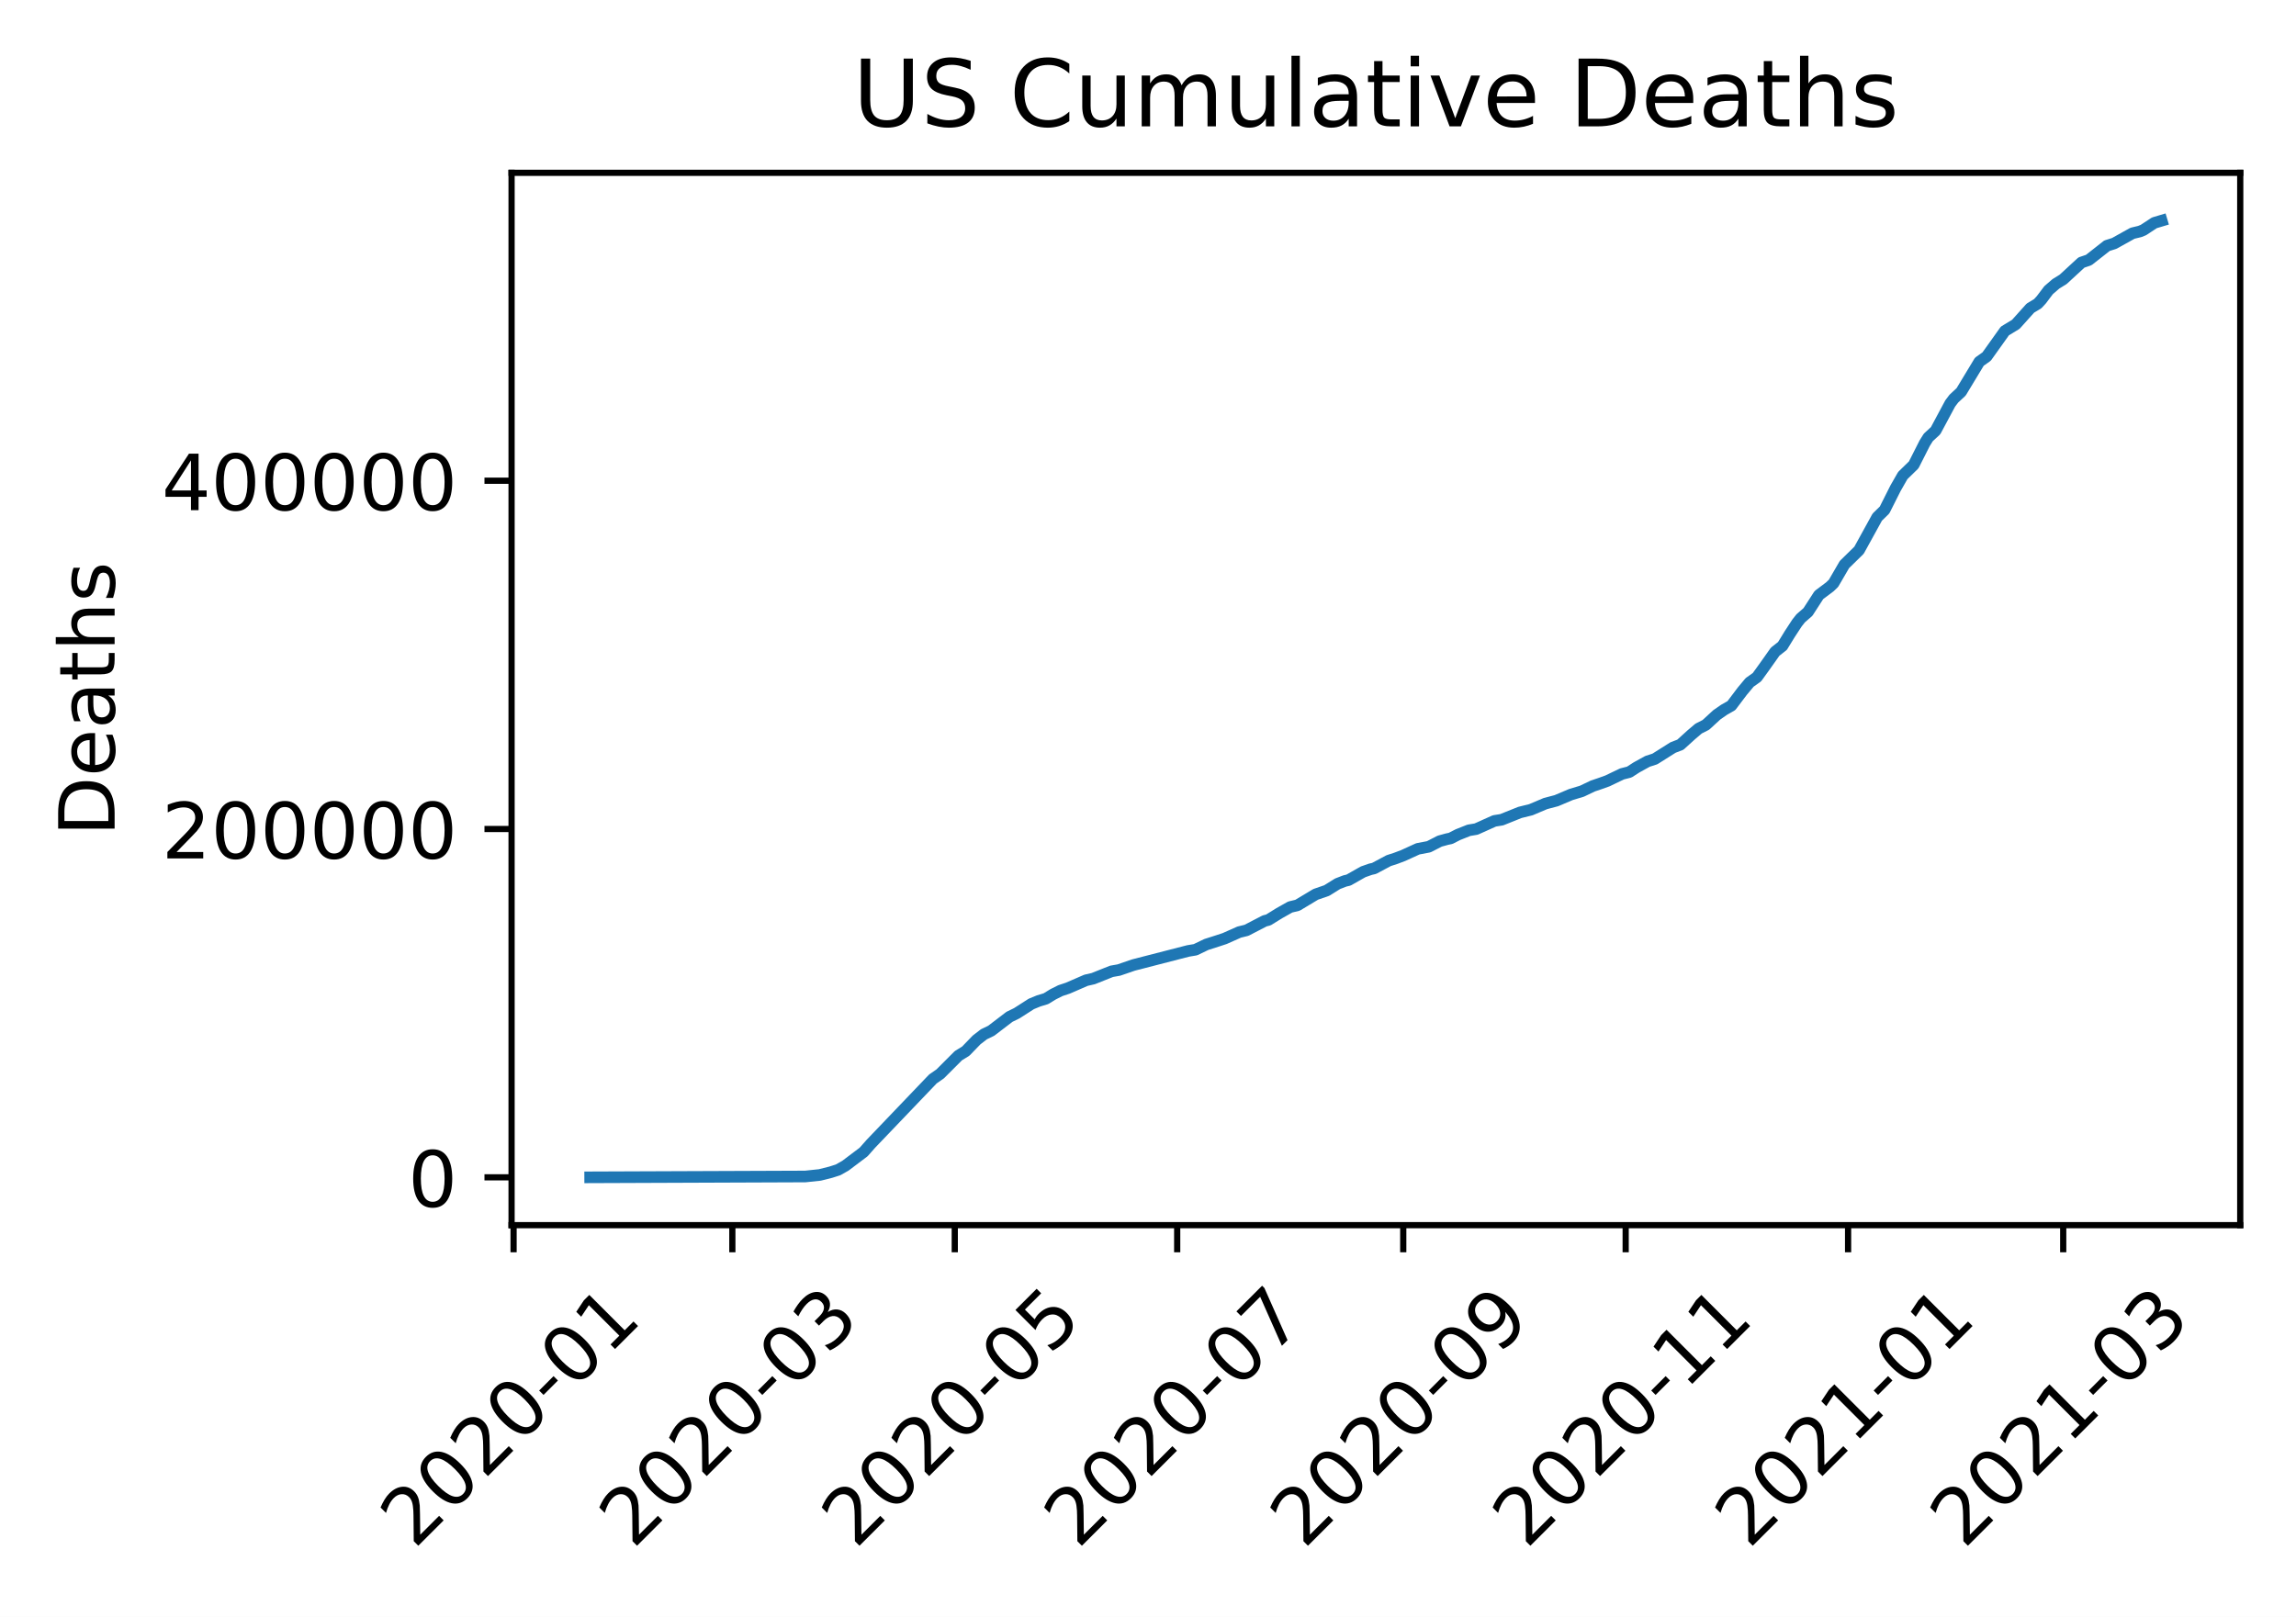
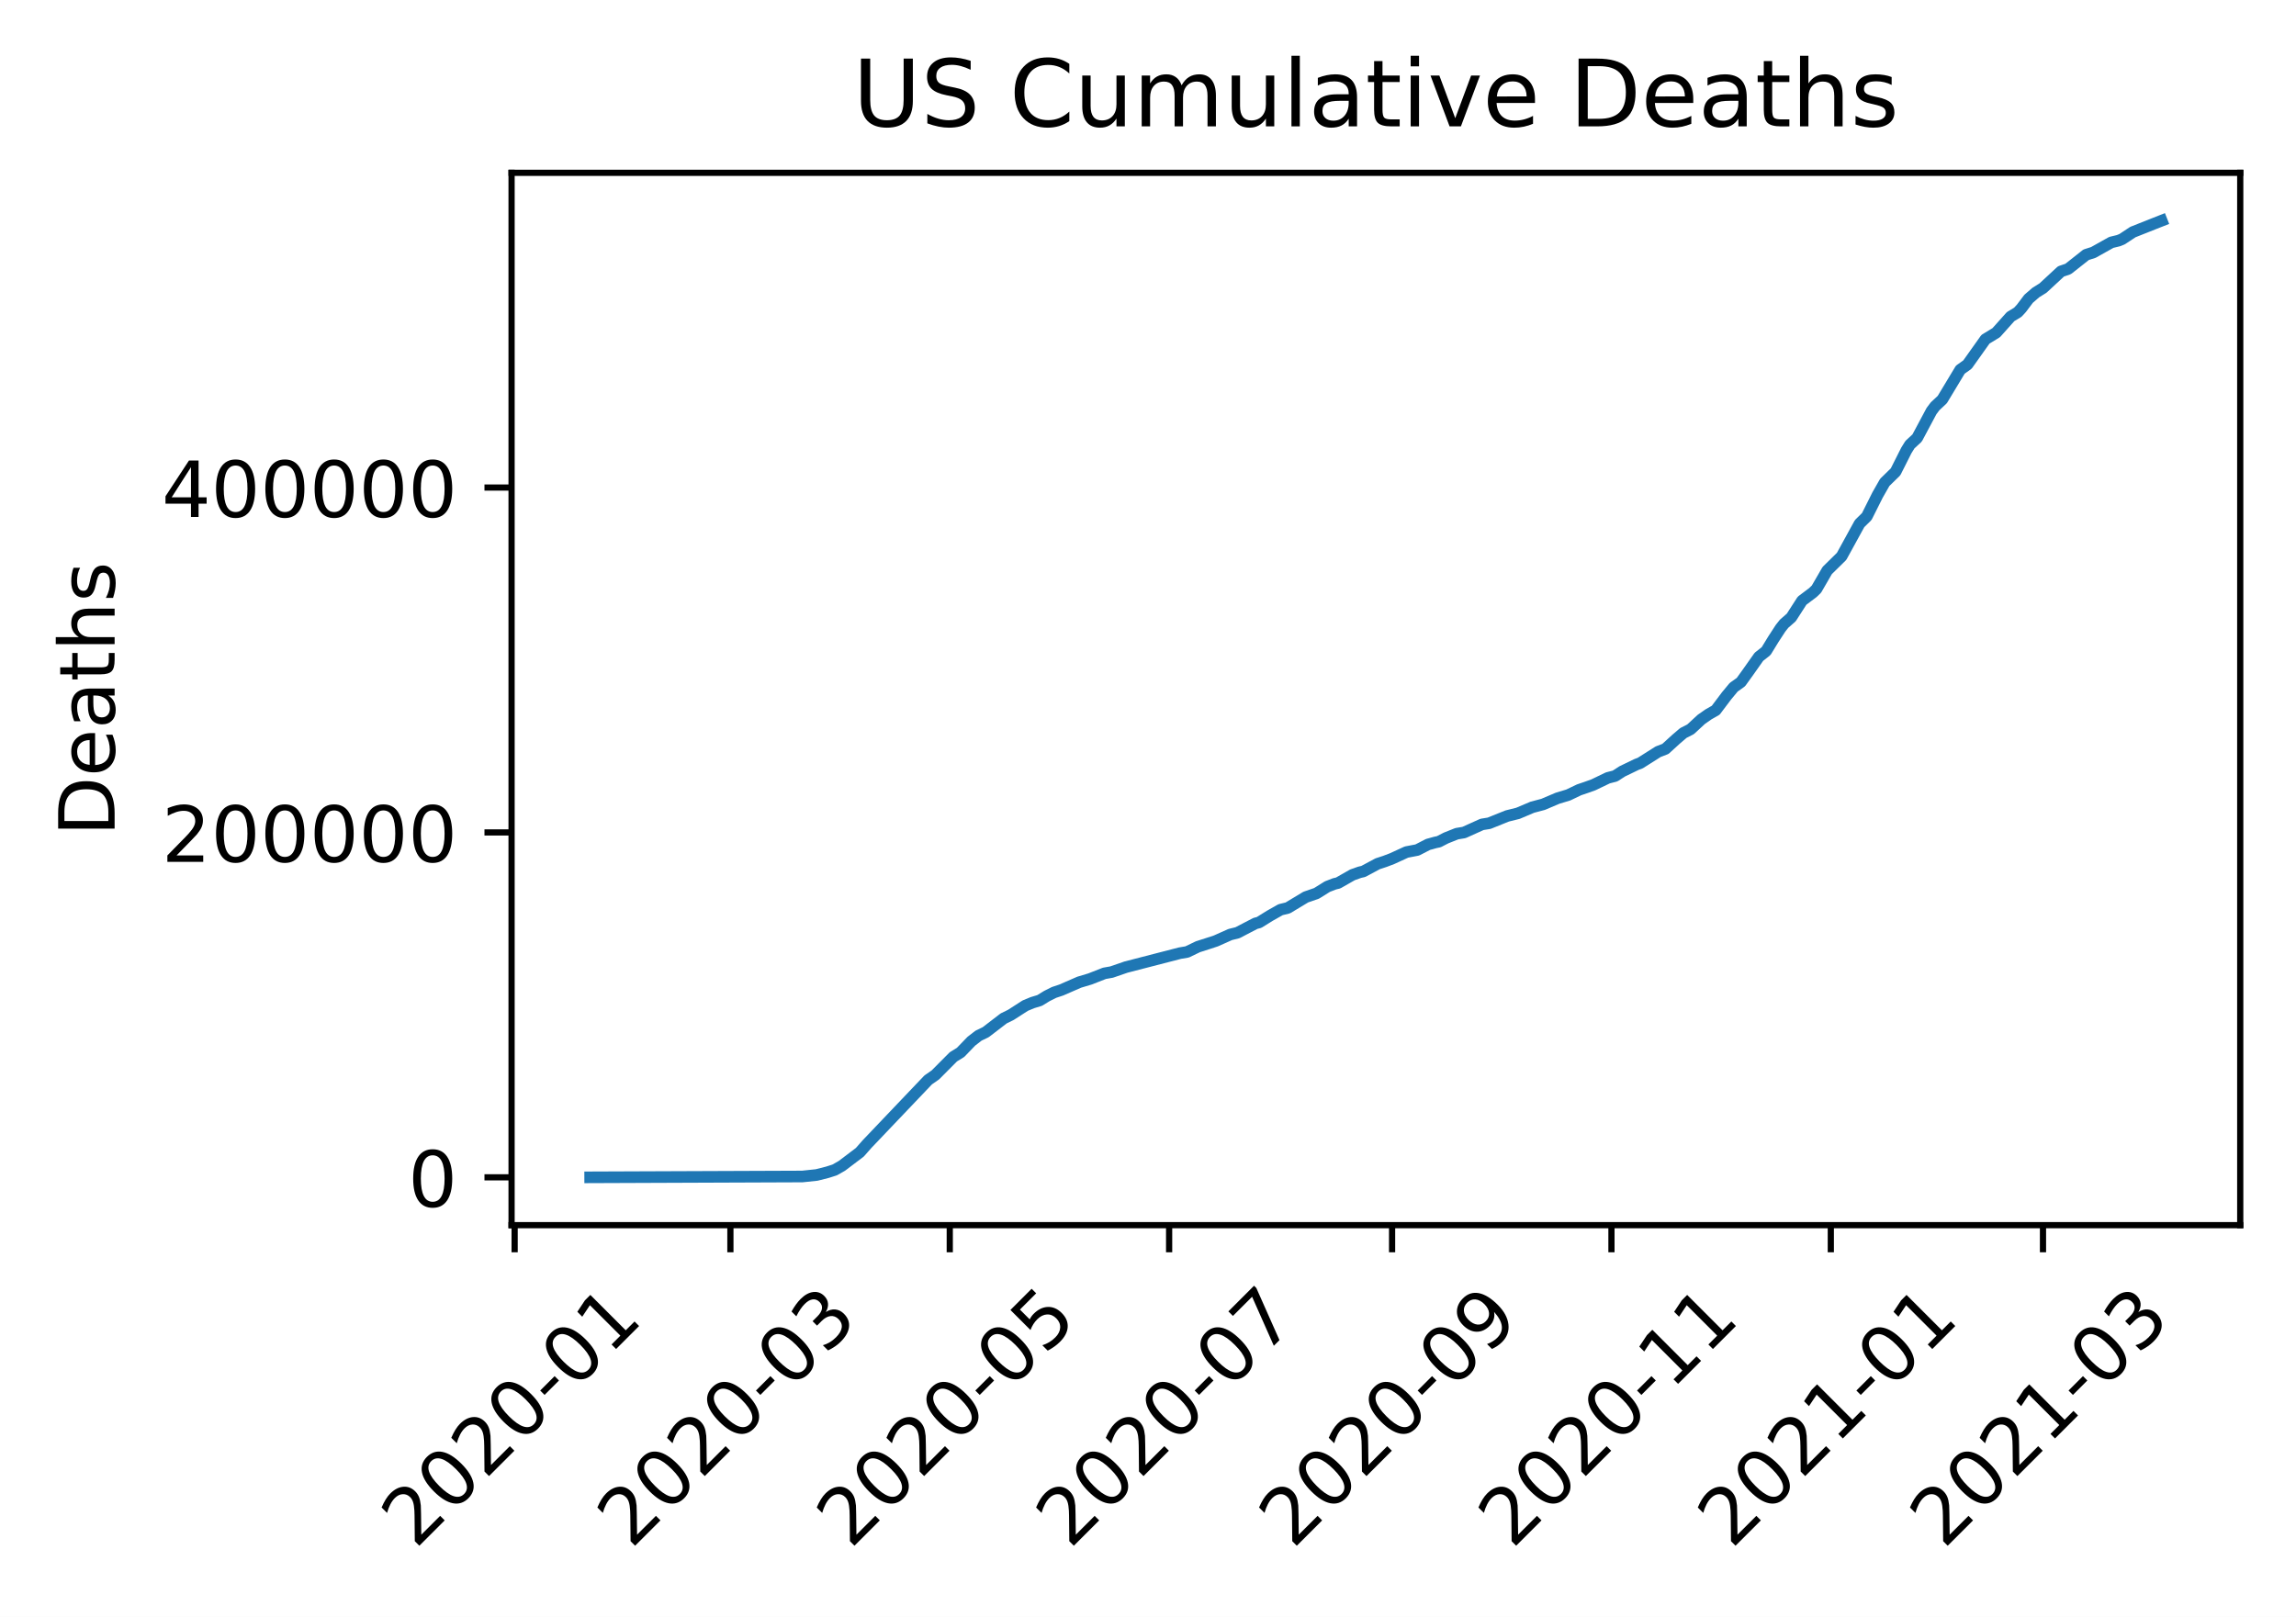
<svg xmlns="http://www.w3.org/2000/svg" xmlns:xlink="http://www.w3.org/1999/xlink" height="208.807pt" version="1.1" viewBox="0 0 296.453 208.807" width="296.453pt">
  <defs>
    <style type="text/css">
*{stroke-linecap:butt;stroke-linejoin:round;}
  </style>
  </defs>
  <g id="figure_1">
    <g id="patch_1">
      <path d="M 0 208.807  L 296.453 208.807  L 296.453 0  L 0 0  z " style="fill:#ffffff;" />
    </g>
    <g id="axes_1">
      <g id="patch_2">
        <path d="M 66.053 158.218  L 289.253 158.218  L 289.253 22.318  L 66.053 22.318  z " style="fill:#ffffff;" />
      </g>
      <g id="matplotlib.axis_1">
        <g id="xtick_1">
          <g id="line2d_1">
            <defs>
-               <path d="M 0 0  L 0 3.5  " id="mb74d3127bd" style="stroke:#000000;stroke-width:0.8;" />
-             </defs>
-             <g>
-               <use style="stroke:#000000;stroke-width:0.8;" x="66.312" xlink:href="#mb74d3127bd" y="158.218" />
+               <path d="M 0 0  L 0 3.5  " id="m26a43d365c" style="stroke:#000000;stroke-width:0.8;" />
+             </defs>
+             <g>
+               <use style="stroke:#000000;stroke-width:0.8;" x="66.448" xlink:href="#m26a43d365c" y="158.218" />
            </g>
          </g>
          <g id="text_1">
            <defs>
              <path d="M 19.188 8.297  L 53.609 8.297  L 53.609 0  L 7.328 0  L 7.328 8.297  Q 12.938 14.109 22.625 23.891  Q 32.328 33.688 34.812 36.531  Q 39.547 41.844 41.422 45.531  Q 43.312 49.219 43.312 52.781  Q 43.312 58.594 39.234 62.25  Q 35.156 65.922 28.609 65.922  Q 23.969 65.922 18.812 64.312  Q 13.672 62.703 7.812 59.422  L 7.812 69.391  Q 13.766 71.781 18.938 73  Q 24.125 74.219 28.422 74.219  Q 39.75 74.219 46.484 68.547  Q 53.219 62.891 53.219 53.422  Q 53.219 48.922 51.531 44.891  Q 49.859 40.875 45.406 35.406  Q 44.188 33.984 37.641 27.219  Q 31.109 20.453 19.188 8.297  z " id="DejaVuSans-50" />
              <path d="M 31.781 66.406  Q 24.172 66.406 20.328 58.906  Q 16.5 51.422 16.5 36.375  Q 16.5 21.391 20.328 13.891  Q 24.172 6.391 31.781 6.391  Q 39.453 6.391 43.281 13.891  Q 47.125 21.391 47.125 36.375  Q 47.125 51.422 43.281 58.906  Q 39.453 66.406 31.781 66.406  z M 31.781 74.219  Q 44.047 74.219 50.516 64.516  Q 56.984 54.828 56.984 36.375  Q 56.984 17.969 50.516 8.266  Q 44.047 -1.422 31.781 -1.422  Q 19.531 -1.422 13.062 8.266  Q 6.594 17.969 6.594 36.375  Q 6.594 54.828 13.062 64.516  Q 19.531 74.219 31.781 74.219  z " id="DejaVuSans-48" />
              <path d="M 4.891 31.391  L 31.203 31.391  L 31.203 23.391  L 4.891 23.391  z " id="DejaVuSans-45" />
              <path d="M 12.406 8.297  L 28.516 8.297  L 28.516 63.922  L 10.984 60.406  L 10.984 69.391  L 28.422 72.906  L 38.281 72.906  L 38.281 8.297  L 54.391 8.297  L 54.391 0  L 12.406 0  z " id="DejaVuSans-49" />
            </defs>
-             <g transform="translate(53.49077 200.1359)rotate(-45)scale(0.1 -0.1)">
+             <g transform="translate(53.62652 200.1359)rotate(-45)scale(0.1 -0.1)">
              <use xlink:href="#DejaVuSans-50" />
              <use x="63.623" xlink:href="#DejaVuSans-48" />
              <use x="127.246" xlink:href="#DejaVuSans-50" />
              <use x="190.869" xlink:href="#DejaVuSans-48" />
              <use x="254.492" xlink:href="#DejaVuSans-45" />
              <use x="290.576" xlink:href="#DejaVuSans-48" />
              <use x="354.199" xlink:href="#DejaVuSans-49" />
            </g>
          </g>
        </g>
        <g id="xtick_2">
          <g id="line2d_2">
            <g>
-               <use style="stroke:#000000;stroke-width:0.8;" x="94.559" xlink:href="#mb74d3127bd" y="158.218" />
+               <use style="stroke:#000000;stroke-width:0.8;" x="94.307" xlink:href="#m26a43d365c" y="158.218" />
            </g>
          </g>
          <g id="text_2">
            <defs>
              <path d="M 40.578 39.312  Q 47.656 37.797 51.625 33  Q 55.609 28.219 55.609 21.188  Q 55.609 10.406 48.188 4.484  Q 40.766 -1.422 27.094 -1.422  Q 22.516 -1.422 17.656 -0.516  Q 12.797 0.391 7.625 2.203  L 7.625 11.719  Q 11.719 9.328 16.594 8.109  Q 21.484 6.891 26.812 6.891  Q 36.078 6.891 40.938 10.547  Q 45.797 14.203 45.797 21.188  Q 45.797 27.641 41.281 31.266  Q 36.766 34.906 28.719 34.906  L 20.219 34.906  L 20.219 43.016  L 29.109 43.016  Q 36.375 43.016 40.234 45.922  Q 44.094 48.828 44.094 54.297  Q 44.094 59.906 40.109 62.906  Q 36.141 65.922 28.719 65.922  Q 24.656 65.922 20.016 65.031  Q 15.375 64.156 9.812 62.312  L 9.812 71.094  Q 15.438 72.656 20.344 73.438  Q 25.25 74.219 29.594 74.219  Q 40.828 74.219 47.359 69.109  Q 53.906 64.016 53.906 55.328  Q 53.906 49.266 50.438 45.094  Q 46.969 40.922 40.578 39.312  z " id="DejaVuSans-51" />
            </defs>
-             <g transform="translate(81.73798 200.1359)rotate(-45)scale(0.1 -0.1)">
+             <g transform="translate(81.48589 200.1359)rotate(-45)scale(0.1 -0.1)">
              <use xlink:href="#DejaVuSans-50" />
              <use x="63.623" xlink:href="#DejaVuSans-48" />
              <use x="127.246" xlink:href="#DejaVuSans-50" />
              <use x="190.869" xlink:href="#DejaVuSans-48" />
              <use x="254.492" xlink:href="#DejaVuSans-45" />
              <use x="290.576" xlink:href="#DejaVuSans-48" />
              <use x="354.199" xlink:href="#DejaVuSans-51" />
            </g>
          </g>
        </g>
        <g id="xtick_3">
          <g id="line2d_3">
            <g>
-               <use style="stroke:#000000;stroke-width:0.8;" x="123.277" xlink:href="#mb74d3127bd" y="158.218" />
+               <use style="stroke:#000000;stroke-width:0.8;" x="122.631" xlink:href="#m26a43d365c" y="158.218" />
            </g>
          </g>
          <g id="text_3">
            <defs>
              <path d="M 10.797 72.906  L 49.516 72.906  L 49.516 64.594  L 19.828 64.594  L 19.828 46.734  Q 21.969 47.469 24.109 47.828  Q 26.266 48.188 28.422 48.188  Q 40.625 48.188 47.75 41.5  Q 54.891 34.812 54.891 23.391  Q 54.891 11.625 47.562 5.094  Q 40.234 -1.422 26.906 -1.422  Q 22.312 -1.422 17.547 -0.641  Q 12.797 0.141 7.719 1.703  L 7.719 11.625  Q 12.109 9.234 16.797 8.062  Q 21.484 6.891 26.703 6.891  Q 35.156 6.891 40.078 11.328  Q 45.016 15.766 45.016 23.391  Q 45.016 31 40.078 35.438  Q 35.156 39.891 26.703 39.891  Q 22.75 39.891 18.812 39.016  Q 14.891 38.141 10.797 36.281  z " id="DejaVuSans-53" />
            </defs>
-             <g transform="translate(110.456 200.1359)rotate(-45)scale(0.1 -0.1)">
+             <g transform="translate(109.8096 200.1359)rotate(-45)scale(0.1 -0.1)">
              <use xlink:href="#DejaVuSans-50" />
              <use x="63.623" xlink:href="#DejaVuSans-48" />
              <use x="127.246" xlink:href="#DejaVuSans-50" />
              <use x="190.869" xlink:href="#DejaVuSans-48" />
              <use x="254.492" xlink:href="#DejaVuSans-45" />
              <use x="290.576" xlink:href="#DejaVuSans-48" />
              <use x="354.199" xlink:href="#DejaVuSans-53" />
            </g>
          </g>
        </g>
        <g id="xtick_4">
          <g id="line2d_4">
            <g>
-               <use style="stroke:#000000;stroke-width:0.8;" x="151.995" xlink:href="#mb74d3127bd" y="158.218" />
+               <use style="stroke:#000000;stroke-width:0.8;" x="150.955" xlink:href="#m26a43d365c" y="158.218" />
            </g>
          </g>
          <g id="text_4">
            <defs>
              <path d="M 8.203 72.906  L 55.078 72.906  L 55.078 68.703  L 28.609 0  L 18.312 0  L 43.219 64.594  L 8.203 64.594  z " id="DejaVuSans-55" />
            </defs>
-             <g transform="translate(139.174 200.1359)rotate(-45)scale(0.1 -0.1)">
+             <g transform="translate(138.1333 200.1359)rotate(-45)scale(0.1 -0.1)">
              <use xlink:href="#DejaVuSans-50" />
              <use x="63.623" xlink:href="#DejaVuSans-48" />
              <use x="127.246" xlink:href="#DejaVuSans-50" />
              <use x="190.869" xlink:href="#DejaVuSans-48" />
              <use x="254.492" xlink:href="#DejaVuSans-45" />
              <use x="290.576" xlink:href="#DejaVuSans-48" />
              <use x="354.199" xlink:href="#DejaVuSans-55" />
            </g>
          </g>
        </g>
        <g id="xtick_5">
          <g id="line2d_5">
            <g>
-               <use style="stroke:#000000;stroke-width:0.8;" x="181.184" xlink:href="#mb74d3127bd" y="158.218" />
+               <use style="stroke:#000000;stroke-width:0.8;" x="179.743" xlink:href="#m26a43d365c" y="158.218" />
            </g>
          </g>
          <g id="text_5">
            <defs>
              <path d="M 10.984 1.516  L 10.984 10.5  Q 14.703 8.734 18.5 7.812  Q 22.312 6.891 25.984 6.891  Q 35.75 6.891 40.891 13.453  Q 46.047 20.016 46.781 33.406  Q 43.953 29.203 39.594 26.953  Q 35.25 24.703 29.984 24.703  Q 19.047 24.703 12.672 31.312  Q 6.297 37.938 6.297 49.422  Q 6.297 60.641 12.938 67.422  Q 19.578 74.219 30.609 74.219  Q 43.266 74.219 49.922 64.516  Q 56.594 54.828 56.594 36.375  Q 56.594 19.141 48.406 8.859  Q 40.234 -1.422 26.422 -1.422  Q 22.703 -1.422 18.891 -0.688  Q 15.094 0.047 10.984 1.516  z M 30.609 32.422  Q 37.25 32.422 41.125 36.953  Q 45.016 41.5 45.016 49.422  Q 45.016 57.281 41.125 61.844  Q 37.25 66.406 30.609 66.406  Q 23.969 66.406 20.094 61.844  Q 16.219 57.281 16.219 49.422  Q 16.219 41.5 20.094 36.953  Q 23.969 32.422 30.609 32.422  z " id="DejaVuSans-57" />
            </defs>
-             <g transform="translate(168.3627 200.1359)rotate(-45)scale(0.1 -0.1)">
+             <g transform="translate(166.9213 200.1359)rotate(-45)scale(0.1 -0.1)">
              <use xlink:href="#DejaVuSans-50" />
              <use x="63.623" xlink:href="#DejaVuSans-48" />
              <use x="127.246" xlink:href="#DejaVuSans-50" />
              <use x="190.869" xlink:href="#DejaVuSans-48" />
              <use x="254.492" xlink:href="#DejaVuSans-45" />
              <use x="290.576" xlink:href="#DejaVuSans-48" />
              <use x="354.199" xlink:href="#DejaVuSans-57" />
            </g>
          </g>
        </g>
        <g id="xtick_6">
          <g id="line2d_6">
            <g>
-               <use style="stroke:#000000;stroke-width:0.8;" x="209.902" xlink:href="#mb74d3127bd" y="158.218" />
+               <use style="stroke:#000000;stroke-width:0.8;" x="208.066" xlink:href="#m26a43d365c" y="158.218" />
            </g>
          </g>
          <g id="text_6">
-             <g transform="translate(197.0807 200.1359)rotate(-45)scale(0.1 -0.1)">
+             <g transform="translate(195.245 200.1359)rotate(-45)scale(0.1 -0.1)">
              <use xlink:href="#DejaVuSans-50" />
              <use x="63.623" xlink:href="#DejaVuSans-48" />
              <use x="127.246" xlink:href="#DejaVuSans-50" />
              <use x="190.869" xlink:href="#DejaVuSans-48" />
              <use x="254.492" xlink:href="#DejaVuSans-45" />
              <use x="290.576" xlink:href="#DejaVuSans-49" />
              <use x="354.199" xlink:href="#DejaVuSans-49" />
            </g>
          </g>
        </g>
        <g id="xtick_7">
          <g id="line2d_7">
            <g>
-               <use style="stroke:#000000;stroke-width:0.8;" x="238.62" xlink:href="#mb74d3127bd" y="158.218" />
+               <use style="stroke:#000000;stroke-width:0.8;" x="236.39" xlink:href="#m26a43d365c" y="158.218" />
            </g>
          </g>
          <g id="text_7">
-             <g transform="translate(225.7987 200.1359)rotate(-45)scale(0.1 -0.1)">
+             <g transform="translate(223.5687 200.1359)rotate(-45)scale(0.1 -0.1)">
              <use xlink:href="#DejaVuSans-50" />
              <use x="63.623" xlink:href="#DejaVuSans-48" />
              <use x="127.246" xlink:href="#DejaVuSans-50" />
              <use x="190.869" xlink:href="#DejaVuSans-49" />
              <use x="254.492" xlink:href="#DejaVuSans-45" />
              <use x="290.576" xlink:href="#DejaVuSans-48" />
              <use x="354.199" xlink:href="#DejaVuSans-49" />
            </g>
          </g>
        </g>
        <g id="xtick_8">
          <g id="line2d_8">
            <g>
-               <use style="stroke:#000000;stroke-width:0.8;" x="266.396" xlink:href="#mb74d3127bd" y="158.218" />
+               <use style="stroke:#000000;stroke-width:0.8;" x="263.785" xlink:href="#m26a43d365c" y="158.218" />
            </g>
          </g>
          <g id="text_8">
-             <g transform="translate(253.5751 200.1359)rotate(-45)scale(0.1 -0.1)">
+             <g transform="translate(250.9637 200.1359)rotate(-45)scale(0.1 -0.1)">
              <use xlink:href="#DejaVuSans-50" />
              <use x="63.623" xlink:href="#DejaVuSans-48" />
              <use x="127.246" xlink:href="#DejaVuSans-50" />
              <use x="190.869" xlink:href="#DejaVuSans-49" />
              <use x="254.492" xlink:href="#DejaVuSans-45" />
              <use x="290.576" xlink:href="#DejaVuSans-48" />
              <use x="354.199" xlink:href="#DejaVuSans-51" />
            </g>
          </g>
        </g>
      </g>
      <g id="matplotlib.axis_2">
        <g id="ytick_1">
          <g id="line2d_9">
            <defs>
-               <path d="M 0 0  L -3.5 0  " id="m56b0bf632f" style="stroke:#000000;stroke-width:0.8;" />
-             </defs>
-             <g>
-               <use style="stroke:#000000;stroke-width:0.8;" x="66.053" xlink:href="#m56b0bf632f" y="152.041" />
+               <path d="M 0 0  L -3.5 0  " id="mc460a7f33b" style="stroke:#000000;stroke-width:0.8;" />
+             </defs>
+             <g>
+               <use style="stroke:#000000;stroke-width:0.8;" x="66.053" xlink:href="#mc460a7f33b" y="152.041" />
            </g>
          </g>
          <g id="text_9">
            <g transform="translate(52.69062 155.8401)scale(0.1 -0.1)">
              <use xlink:href="#DejaVuSans-48" />
            </g>
          </g>
        </g>
        <g id="ytick_2">
          <g id="line2d_10">
            <g>
-               <use style="stroke:#000000;stroke-width:0.8;" x="66.053" xlink:href="#m56b0bf632f" y="107.061" />
+               <use style="stroke:#000000;stroke-width:0.8;" x="66.053" xlink:href="#mc460a7f33b" y="107.502" />
            </g>
          </g>
          <g id="text_10">
-             <g transform="translate(20.87813 110.8601)scale(0.1 -0.1)">
+             <g transform="translate(20.87813 111.3015)scale(0.1 -0.1)">
              <use xlink:href="#DejaVuSans-50" />
              <use x="63.623" xlink:href="#DejaVuSans-48" />
              <use x="127.246" xlink:href="#DejaVuSans-48" />
              <use x="190.869" xlink:href="#DejaVuSans-48" />
              <use x="254.492" xlink:href="#DejaVuSans-48" />
              <use x="318.115" xlink:href="#DejaVuSans-48" />
            </g>
          </g>
        </g>
        <g id="ytick_3">
          <g id="line2d_11">
            <g>
-               <use style="stroke:#000000;stroke-width:0.8;" x="66.053" xlink:href="#m56b0bf632f" y="62.081" />
+               <use style="stroke:#000000;stroke-width:0.8;" x="66.053" xlink:href="#mc460a7f33b" y="62.964" />
            </g>
          </g>
          <g id="text_11">
            <defs>
              <path d="M 37.797 64.312  L 12.891 25.391  L 37.797 25.391  z M 35.203 72.906  L 47.609 72.906  L 47.609 25.391  L 58.016 25.391  L 58.016 17.188  L 47.609 17.188  L 47.609 0  L 37.797 0  L 37.797 17.188  L 4.891 17.188  L 4.891 26.703  z " id="DejaVuSans-52" />
            </defs>
-             <g transform="translate(20.87813 65.88006)scale(0.1 -0.1)">
+             <g transform="translate(20.87813 66.76283)scale(0.1 -0.1)">
              <use xlink:href="#DejaVuSans-52" />
              <use x="63.623" xlink:href="#DejaVuSans-48" />
              <use x="127.246" xlink:href="#DejaVuSans-48" />
              <use x="190.869" xlink:href="#DejaVuSans-48" />
              <use x="254.492" xlink:href="#DejaVuSans-48" />
              <use x="318.115" xlink:href="#DejaVuSans-48" />
            </g>
          </g>
        </g>
        <g id="text_12">
          <defs>
            <path d="M 19.672 64.797  L 19.672 8.109  L 31.594 8.109  Q 46.688 8.109 53.688 14.938  Q 60.688 21.781 60.688 36.531  Q 60.688 51.172 53.688 57.984  Q 46.688 64.797 31.594 64.797  z M 9.812 72.906  L 30.078 72.906  Q 51.266 72.906 61.172 64.094  Q 71.094 55.281 71.094 36.531  Q 71.094 17.672 61.125 8.828  Q 51.172 0 30.078 0  L 9.812 0  z " id="DejaVuSans-68" />
            <path d="M 56.203 29.594  L 56.203 25.203  L 14.891 25.203  Q 15.484 15.922 20.484 11.062  Q 25.484 6.203 34.422 6.203  Q 39.594 6.203 44.453 7.469  Q 49.312 8.734 54.109 11.281  L 54.109 2.781  Q 49.266 0.734 44.188 -0.344  Q 39.109 -1.422 33.891 -1.422  Q 20.797 -1.422 13.156 6.188  Q 5.516 13.812 5.516 26.812  Q 5.516 40.234 12.766 48.109  Q 20.016 56 32.328 56  Q 43.359 56 49.781 48.891  Q 56.203 41.797 56.203 29.594  z M 47.219 32.234  Q 47.125 39.594 43.094 43.984  Q 39.062 48.391 32.422 48.391  Q 24.906 48.391 20.391 44.141  Q 15.875 39.891 15.188 32.172  z " id="DejaVuSans-101" />
            <path d="M 34.281 27.484  Q 23.391 27.484 19.188 25  Q 14.984 22.516 14.984 16.5  Q 14.984 11.719 18.141 8.906  Q 21.297 6.109 26.703 6.109  Q 34.188 6.109 38.703 11.406  Q 43.219 16.703 43.219 25.484  L 43.219 27.484  z M 52.203 31.203  L 52.203 0  L 43.219 0  L 43.219 8.297  Q 40.141 3.328 35.547 0.953  Q 30.953 -1.422 24.312 -1.422  Q 15.922 -1.422 10.953 3.297  Q 6 8.016 6 15.922  Q 6 25.141 12.172 29.828  Q 18.359 34.516 30.609 34.516  L 43.219 34.516  L 43.219 35.406  Q 43.219 41.609 39.141 45  Q 35.062 48.391 27.688 48.391  Q 23 48.391 18.547 47.266  Q 14.109 46.141 10.016 43.891  L 10.016 52.203  Q 14.938 54.109 19.578 55.047  Q 24.219 56 28.609 56  Q 40.484 56 46.344 49.844  Q 52.203 43.703 52.203 31.203  z " id="DejaVuSans-97" />
            <path d="M 18.312 70.219  L 18.312 54.688  L 36.812 54.688  L 36.812 47.703  L 18.312 47.703  L 18.312 18.016  Q 18.312 11.328 20.141 9.422  Q 21.969 7.516 27.594 7.516  L 36.812 7.516  L 36.812 0  L 27.594 0  Q 17.188 0 13.234 3.875  Q 9.281 7.766 9.281 18.016  L 9.281 47.703  L 2.688 47.703  L 2.688 54.688  L 9.281 54.688  L 9.281 70.219  z " id="DejaVuSans-116" />
            <path d="M 54.891 33.016  L 54.891 0  L 45.906 0  L 45.906 32.719  Q 45.906 40.484 42.875 44.328  Q 39.844 48.188 33.797 48.188  Q 26.516 48.188 22.312 43.547  Q 18.109 38.922 18.109 30.906  L 18.109 0  L 9.078 0  L 9.078 75.984  L 18.109 75.984  L 18.109 46.188  Q 21.344 51.125 25.703 53.562  Q 30.078 56 35.797 56  Q 45.219 56 50.047 50.172  Q 54.891 44.344 54.891 33.016  z " id="DejaVuSans-104" />
            <path d="M 44.281 53.078  L 44.281 44.578  Q 40.484 46.531 36.375 47.5  Q 32.281 48.484 27.875 48.484  Q 21.188 48.484 17.844 46.438  Q 14.5 44.391 14.5 40.281  Q 14.5 37.156 16.891 35.375  Q 19.281 33.594 26.516 31.984  L 29.594 31.297  Q 39.156 29.25 43.188 25.516  Q 47.219 21.781 47.219 15.094  Q 47.219 7.469 41.188 3.016  Q 35.156 -1.422 24.609 -1.422  Q 20.219 -1.422 15.453 -0.562  Q 10.688 0.297 5.422 2  L 5.422 11.281  Q 10.406 8.688 15.234 7.391  Q 20.062 6.109 24.812 6.109  Q 31.156 6.109 34.562 8.281  Q 37.984 10.453 37.984 14.406  Q 37.984 18.062 35.516 20.016  Q 33.062 21.969 24.703 23.781  L 21.578 24.516  Q 13.234 26.266 9.516 29.906  Q 5.812 33.547 5.812 39.891  Q 5.812 47.609 11.281 51.797  Q 16.75 56 26.812 56  Q 31.781 56 36.172 55.266  Q 40.578 54.547 44.281 53.078  z " id="DejaVuSans-115" />
          </defs>
          <g transform="translate(14.79844 107.9923)rotate(-90)scale(0.1 -0.1)">
            <use xlink:href="#DejaVuSans-68" />
            <use x="77.002" xlink:href="#DejaVuSans-101" />
            <use x="138.525" xlink:href="#DejaVuSans-97" />
            <use x="199.805" xlink:href="#DejaVuSans-116" />
            <use x="239.014" xlink:href="#DejaVuSans-104" />
            <use x="302.393" xlink:href="#DejaVuSans-115" />
          </g>
        </g>
      </g>
      <g id="line2d_12">
-         <path clip-path="url(#p9a3a242532)" d="M 76.199 152.041  L 103.975 151.933  L 105.858 151.734  L 107.271 151.378  L 108.212 151.077  L 109.154 150.544  L 111.508 148.77  L 112.449 147.705  L 120.453 139.337  L 121.394 138.683  L 123.748 136.327  L 124.69 135.75  L 126.102 134.292  L 127.044 133.566  L 127.985 133.112  L 130.339 131.314  L 131.281 130.854  L 133.164 129.647  L 134.105 129.26  L 135.047 128.974  L 135.988 128.397  L 136.93 127.927  L 137.872 127.615  L 140.226 126.594  L 141.167 126.377  L 143.521 125.438  L 144.463 125.272  L 146.346 124.626  L 153.408 122.807  L 154.349 122.649  L 155.762 121.971  L 157.174 121.52  L 158.115 121.211  L 159.999 120.374  L 160.94 120.142  L 163.294 118.924  L 163.765 118.804  L 165.177 117.93  L 166.59 117.134  L 167.531 116.907  L 169.885 115.495  L 171.298 115.007  L 172.71 114.129  L 173.651 113.766  L 174.122 113.656  L 176.005 112.588  L 176.947 112.257  L 177.418 112.15  L 179.301 111.145  L 180.242 110.838  L 181.184 110.481  L 183.067 109.621  L 184.48 109.352  L 185.892 108.627  L 186.833 108.368  L 187.304 108.27  L 188.246 107.787  L 189.658 107.226  L 190.6 107.069  L 192.954 106.013  L 193.895 105.862  L 196.249 104.918  L 197.662 104.569  L 199.545 103.773  L 200.957 103.401  L 202.84 102.604  L 204.253 102.178  L 205.665 101.504  L 206.607 101.186  L 207.548 100.848  L 209.431 99.945  L 210.373 99.705  L 211.314 99.098  L 212.727 98.32  L 213.668 98.017  L 216.022 96.532  L 216.964 96.171  L 218.376 94.89  L 219.318 94.089  L 220.259 93.61  L 221.672 92.311  L 222.613 91.658  L 223.555 91.122  L 224.967 89.252  L 225.909 88.122  L 226.85 87.456  L 227.792 86.151  L 229.204 84.157  L 230.146 83.419  L 231.087 81.885  L 232.029 80.445  L 232.5 79.849  L 233.441 79.028  L 234.854 76.842  L 236.266 75.783  L 236.737 75.332  L 238.149 72.902  L 240.032 71.059  L 242.386 66.784  L 243.328 65.863  L 244.74 63.057  L 245.682 61.409  L 247.094 60.034  L 248.507 57.241  L 248.977 56.489  L 249.919 55.62  L 251.802 52.106  L 252.273 51.483  L 253.214 50.608  L 255.568 46.713  L 256.51 46.044  L 258.864 42.742  L 260.276 41.885  L 262.159 39.787  L 263.101 39.222  L 263.572 38.711  L 264.513 37.466  L 265.455 36.654  L 266.396 36.071  L 268.75 33.901  L 269.692 33.582  L 271.104 32.474  L 272.046 31.732  L 272.987 31.434  L 275.341 30.122  L 276.283 29.896  L 276.754 29.705  L 278.166 28.776  L 279.108 28.495  L 279.108 28.495  " style="fill:none;stroke:#1f77b4;stroke-linecap:square;stroke-width:1.5;" />
+         <path clip-path="url(#pbf80755baa)" d="M 76.199 152.041  L 103.594 151.934  L 105.451 151.737  L 106.844 151.384  L 107.773 151.087  L 108.701 150.559  L 111.023 148.802  L 111.951 147.748  L 119.845 139.461  L 120.774 138.814  L 123.095 136.481  L 124.024 135.909  L 125.417 134.465  L 126.345 133.746  L 127.274 133.297  L 129.596 131.516  L 130.524 131.061  L 132.382 129.866  L 133.31 129.482  L 134.239 129.2  L 135.168 128.628  L 136.096 128.163  L 137.025 127.854  L 139.346 126.843  L 140.739 126.425  L 142.597 125.698  L 143.525 125.534  L 145.383 124.894  L 152.348 123.093  L 153.276 122.936  L 154.669 122.265  L 156.062 121.818  L 156.991 121.513  L 158.848 120.684  L 159.777 120.455  L 162.098 119.248  L 162.563 119.129  L 163.956 118.264  L 165.349 117.476  L 166.277 117.251  L 168.599 115.852  L 169.992 115.369  L 171.385 114.5  L 172.313 114.14  L 172.778 114.031  L 174.635 112.974  L 175.564 112.646  L 176.028 112.54  L 177.885 111.545  L 178.814 111.241  L 179.743 110.888  L 181.6 110.036  L 182.993 109.77  L 184.386 109.052  L 185.314 108.796  L 185.779 108.698  L 186.707 108.22  L 188.1 107.665  L 189.029 107.51  L 191.351 106.464  L 192.279 106.314  L 194.601 105.379  L 195.994 105.033  L 197.851 104.246  L 199.244 103.877  L 201.101 103.088  L 202.494 102.666  L 203.887 101.999  L 204.816 101.684  L 205.745 101.35  L 207.602 100.456  L 208.531 100.217  L 209.459 99.616  L 211.317 98.719  L 211.781 98.545  L 214.102 97.075  L 215.031 96.718  L 216.424 95.449  L 217.353 94.656  L 218.281 94.182  L 219.674 92.896  L 220.603 92.248  L 221.532 91.718  L 222.925 89.866  L 223.853 88.748  L 224.782 88.087  L 225.711 86.795  L 227.104 84.821  L 228.032 84.09  L 228.961 82.571  L 229.889 81.144  L 230.354 80.554  L 231.282 79.741  L 232.675 77.576  L 234.068 76.528  L 234.533 76.082  L 235.926 73.675  L 237.783 71.85  L 240.105 67.617  L 241.033 66.705  L 242.426 63.926  L 243.355 62.295  L 244.748 60.934  L 246.141 58.168  L 246.605 57.423  L 247.534 56.562  L 249.391 53.082  L 249.855 52.465  L 250.784 51.599  L 253.106 47.741  L 254.034 47.079  L 256.356 43.81  L 257.749 42.961  L 259.606 40.883  L 260.535 40.323  L 260.999 39.818  L 261.928 38.585  L 262.856 37.78  L 263.785 37.202  L 266.107 35.051  L 267.035 34.733  L 268.428 33.634  L 269.357 32.897  L 270.286 32.602  L 272.607 31.302  L 273.536 31.077  L 274 30.888  L 275.393 29.967  L 278.179 28.861  L 279.108 28.495  L 279.108 28.495  " style="fill:none;stroke:#1f77b4;stroke-linecap:square;stroke-width:1.5;" />
      </g>
      <g id="patch_3">
        <path d="M 66.053 158.218  L 66.053 22.318  " style="fill:none;stroke:#000000;stroke-linecap:square;stroke-linejoin:miter;stroke-width:0.8;" />
      </g>
      <g id="patch_4">
        <path d="M 289.253 158.218  L 289.253 22.318  " style="fill:none;stroke:#000000;stroke-linecap:square;stroke-linejoin:miter;stroke-width:0.8;" />
      </g>
      <g id="patch_5">
        <path d="M 66.053 158.218  L 289.253 158.218  " style="fill:none;stroke:#000000;stroke-linecap:square;stroke-linejoin:miter;stroke-width:0.8;" />
      </g>
      <g id="patch_6">
        <path d="M 66.053 22.318  L 289.253 22.318  " style="fill:none;stroke:#000000;stroke-linecap:square;stroke-linejoin:miter;stroke-width:0.8;" />
      </g>
      <g id="text_13">
        <defs>
          <path d="M 8.688 72.906  L 18.609 72.906  L 18.609 28.609  Q 18.609 16.891 22.844 11.734  Q 27.094 6.594 36.625 6.594  Q 46.094 6.594 50.344 11.734  Q 54.594 16.891 54.594 28.609  L 54.594 72.906  L 64.5 72.906  L 64.5 27.391  Q 64.5 13.141 57.438 5.859  Q 50.391 -1.422 36.625 -1.422  Q 22.797 -1.422 15.734 5.859  Q 8.688 13.141 8.688 27.391  z " id="DejaVuSans-85" />
          <path d="M 53.516 70.516  L 53.516 60.891  Q 47.906 63.578 42.922 64.891  Q 37.938 66.219 33.297 66.219  Q 25.25 66.219 20.875 63.094  Q 16.5 59.969 16.5 54.203  Q 16.5 49.359 19.406 46.891  Q 22.312 44.438 30.422 42.922  L 36.375 41.703  Q 47.406 39.594 52.656 34.297  Q 57.906 29 57.906 20.125  Q 57.906 9.516 50.797 4.047  Q 43.703 -1.422 29.984 -1.422  Q 24.812 -1.422 18.969 -0.25  Q 13.141 0.922 6.891 3.219  L 6.891 13.375  Q 12.891 10.016 18.656 8.297  Q 24.422 6.594 29.984 6.594  Q 38.422 6.594 43.016 9.906  Q 47.609 13.234 47.609 19.391  Q 47.609 24.75 44.312 27.781  Q 41.016 30.812 33.5 32.328  L 27.484 33.5  Q 16.453 35.688 11.516 40.375  Q 6.594 45.062 6.594 53.422  Q 6.594 63.094 13.406 68.656  Q 20.219 74.219 32.172 74.219  Q 37.312 74.219 42.625 73.281  Q 47.953 72.359 53.516 70.516  z " id="DejaVuSans-83" />
          <path id="DejaVuSans-32" />
          <path d="M 64.406 67.281  L 64.406 56.891  Q 59.422 61.531 53.781 63.812  Q 48.141 66.109 41.797 66.109  Q 29.297 66.109 22.656 58.469  Q 16.016 50.828 16.016 36.375  Q 16.016 21.969 22.656 14.328  Q 29.297 6.688 41.797 6.688  Q 48.141 6.688 53.781 8.984  Q 59.422 11.281 64.406 15.922  L 64.406 5.609  Q 59.234 2.094 53.438 0.328  Q 47.656 -1.422 41.219 -1.422  Q 24.656 -1.422 15.125 8.703  Q 5.609 18.844 5.609 36.375  Q 5.609 53.953 15.125 64.078  Q 24.656 74.219 41.219 74.219  Q 47.75 74.219 53.531 72.484  Q 59.328 70.75 64.406 67.281  z " id="DejaVuSans-67" />
          <path d="M 8.5 21.578  L 8.5 54.688  L 17.484 54.688  L 17.484 21.922  Q 17.484 14.156 20.5 10.266  Q 23.531 6.391 29.594 6.391  Q 36.859 6.391 41.078 11.031  Q 45.312 15.672 45.312 23.688  L 45.312 54.688  L 54.297 54.688  L 54.297 0  L 45.312 0  L 45.312 8.406  Q 42.047 3.422 37.719 1  Q 33.406 -1.422 27.688 -1.422  Q 18.266 -1.422 13.375 4.438  Q 8.5 10.297 8.5 21.578  z M 31.109 56  z " id="DejaVuSans-117" />
          <path d="M 52 44.188  Q 55.375 50.25 60.062 53.125  Q 64.75 56 71.094 56  Q 79.641 56 84.281 50.016  Q 88.922 44.047 88.922 33.016  L 88.922 0  L 79.891 0  L 79.891 32.719  Q 79.891 40.578 77.094 44.375  Q 74.312 48.188 68.609 48.188  Q 61.625 48.188 57.562 43.547  Q 53.516 38.922 53.516 30.906  L 53.516 0  L 44.484 0  L 44.484 32.719  Q 44.484 40.625 41.703 44.406  Q 38.922 48.188 33.109 48.188  Q 26.219 48.188 22.156 43.531  Q 18.109 38.875 18.109 30.906  L 18.109 0  L 9.078 0  L 9.078 54.688  L 18.109 54.688  L 18.109 46.188  Q 21.188 51.219 25.484 53.609  Q 29.781 56 35.688 56  Q 41.656 56 45.828 52.969  Q 50 49.953 52 44.188  z " id="DejaVuSans-109" />
          <path d="M 9.422 75.984  L 18.406 75.984  L 18.406 0  L 9.422 0  z " id="DejaVuSans-108" />
          <path d="M 9.422 54.688  L 18.406 54.688  L 18.406 0  L 9.422 0  z M 9.422 75.984  L 18.406 75.984  L 18.406 64.594  L 9.422 64.594  z " id="DejaVuSans-105" />
          <path d="M 2.984 54.688  L 12.5 54.688  L 29.594 8.797  L 46.688 54.688  L 56.203 54.688  L 35.688 0  L 23.484 0  z " id="DejaVuSans-118" />
        </defs>
        <g transform="translate(110.125 16.31812)scale(0.12 -0.12)">
          <use xlink:href="#DejaVuSans-85" />
          <use x="73.193" xlink:href="#DejaVuSans-83" />
          <use x="136.67" xlink:href="#DejaVuSans-32" />
          <use x="168.457" xlink:href="#DejaVuSans-67" />
          <use x="238.281" xlink:href="#DejaVuSans-117" />
          <use x="301.66" xlink:href="#DejaVuSans-109" />
          <use x="399.072" xlink:href="#DejaVuSans-117" />
          <use x="462.451" xlink:href="#DejaVuSans-108" />
          <use x="490.234" xlink:href="#DejaVuSans-97" />
          <use x="551.514" xlink:href="#DejaVuSans-116" />
          <use x="590.723" xlink:href="#DejaVuSans-105" />
          <use x="618.506" xlink:href="#DejaVuSans-118" />
          <use x="677.686" xlink:href="#DejaVuSans-101" />
          <use x="739.209" xlink:href="#DejaVuSans-32" />
          <use x="770.996" xlink:href="#DejaVuSans-68" />
          <use x="847.998" xlink:href="#DejaVuSans-101" />
          <use x="909.521" xlink:href="#DejaVuSans-97" />
          <use x="970.801" xlink:href="#DejaVuSans-116" />
          <use x="1010.01" xlink:href="#DejaVuSans-104" />
          <use x="1073.389" xlink:href="#DejaVuSans-115" />
        </g>
      </g>
    </g>
  </g>
  <defs>
-     <clipPath id="p9a3a242532">
+     <clipPath id="pbf80755baa">
      <rect height="135.9" width="223.2" x="66.053" y="22.318" />
    </clipPath>
  </defs>
</svg>
